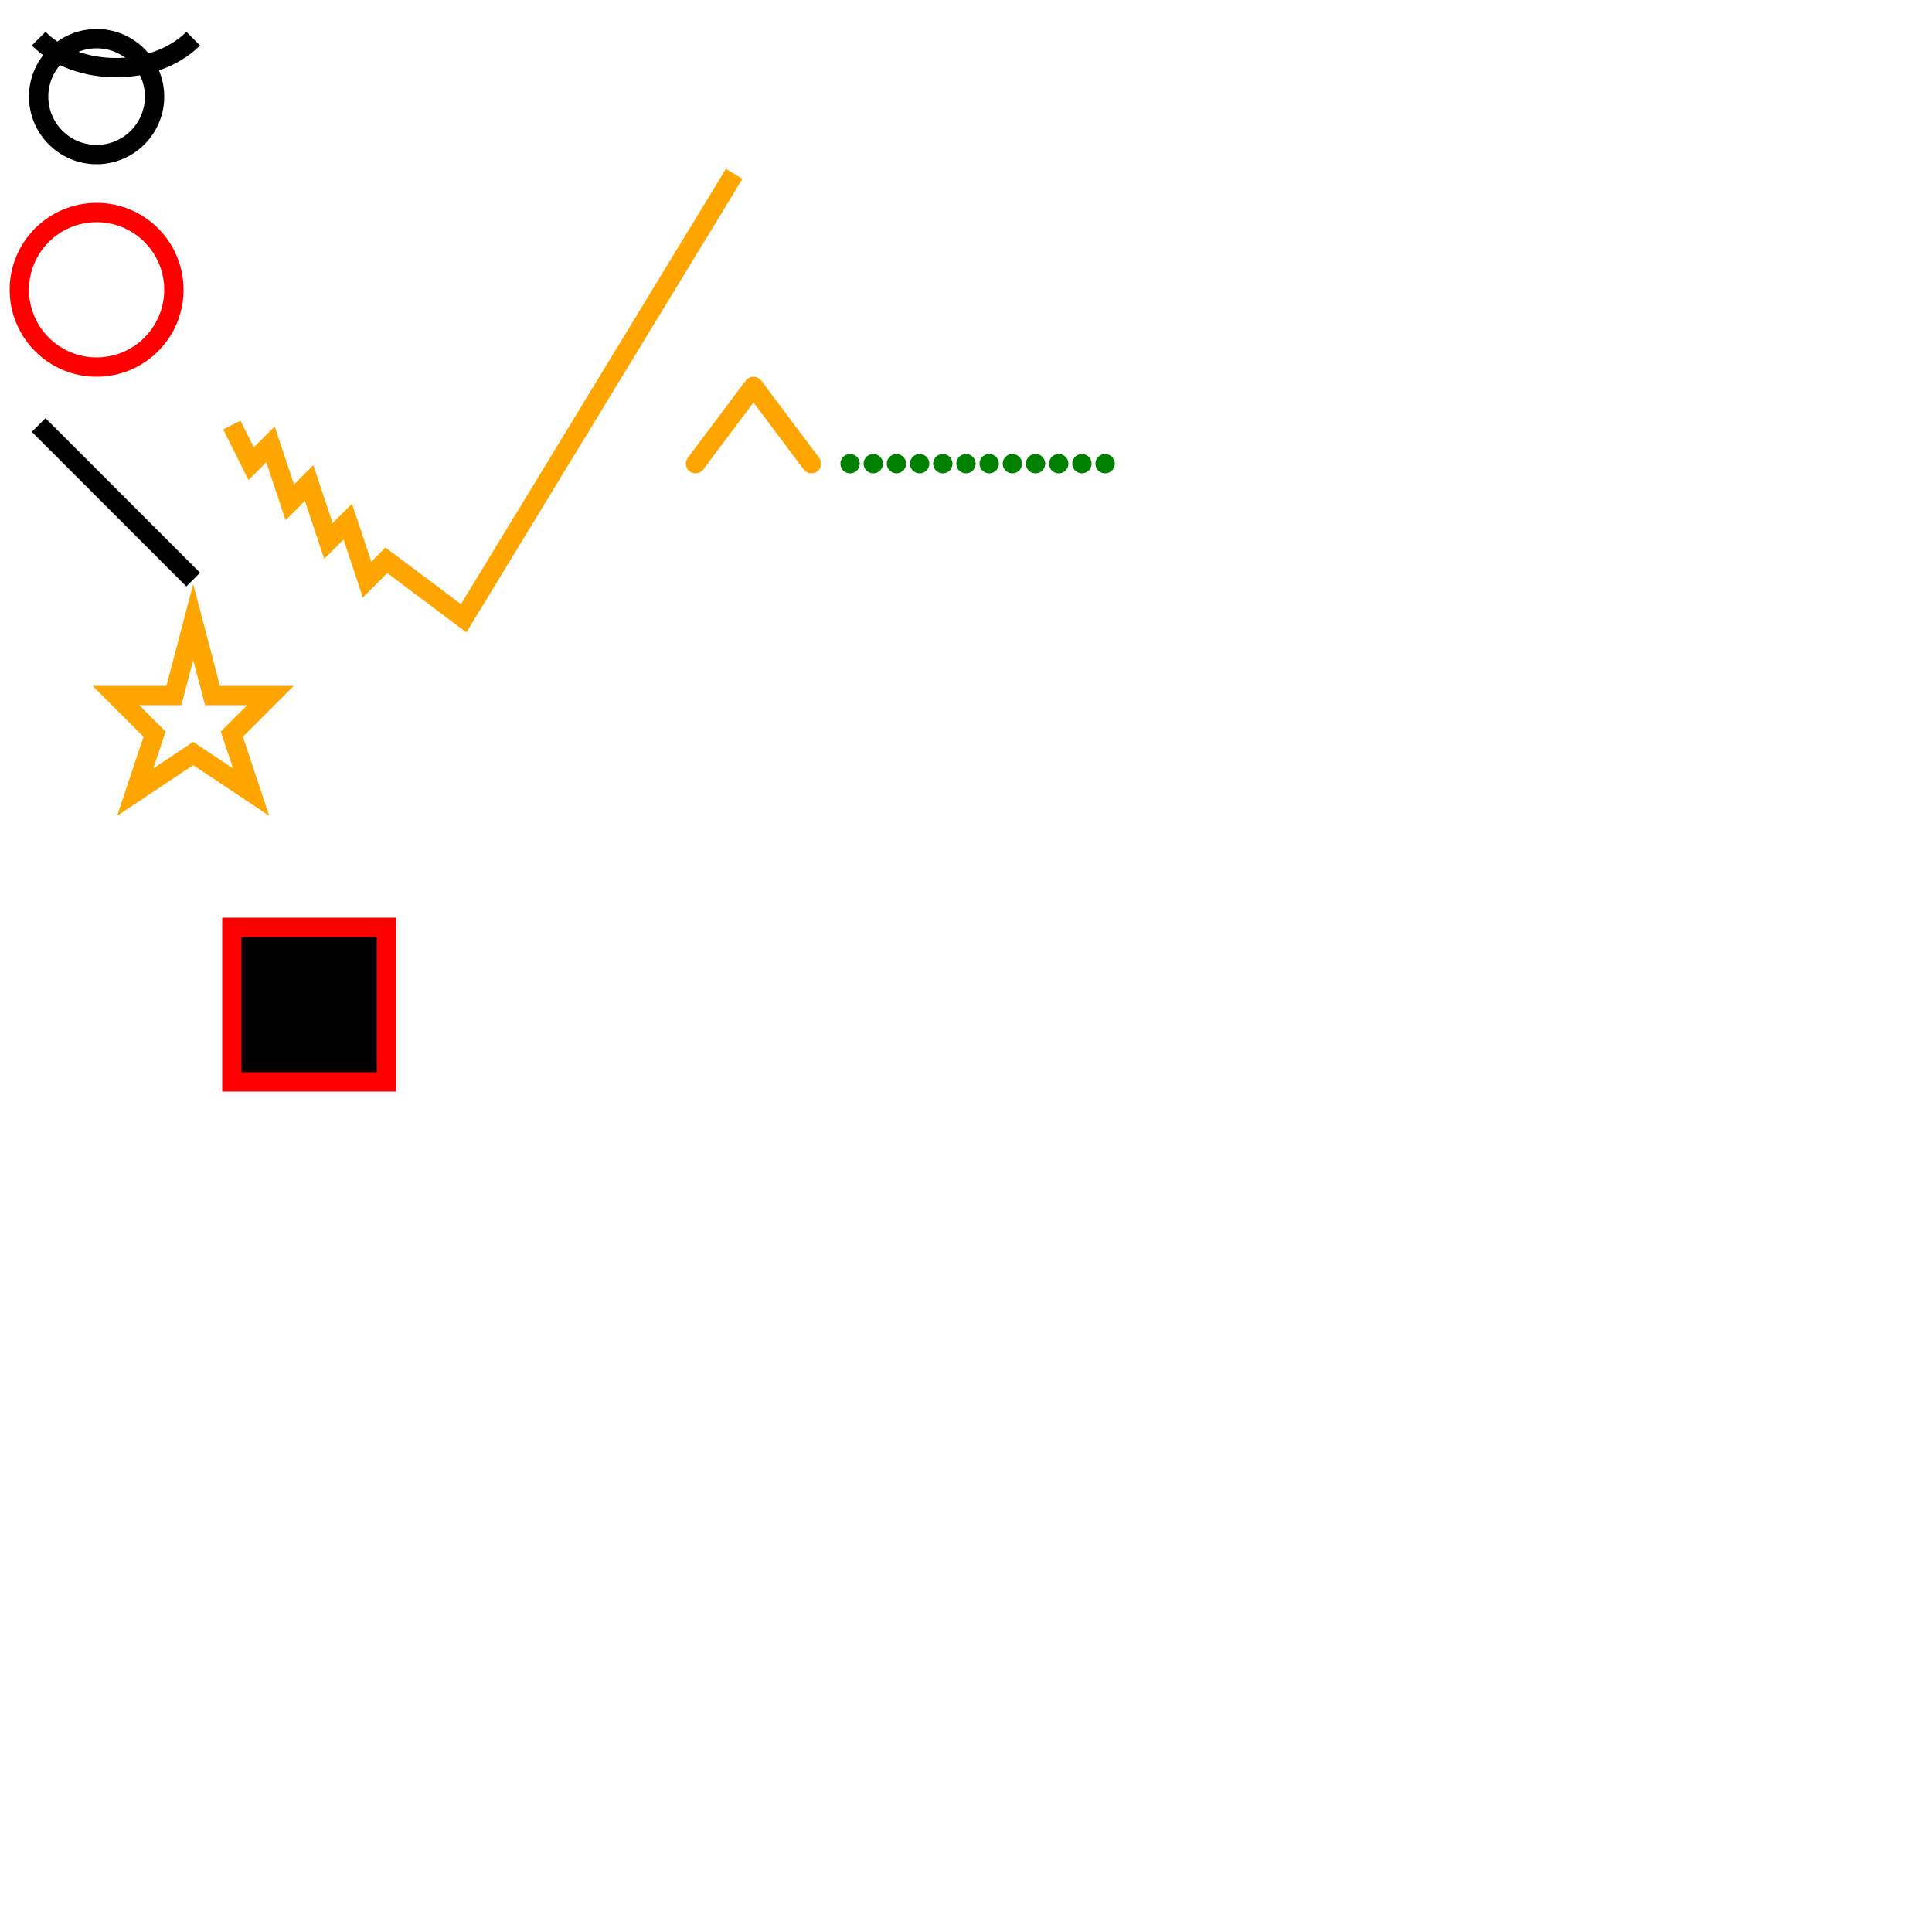
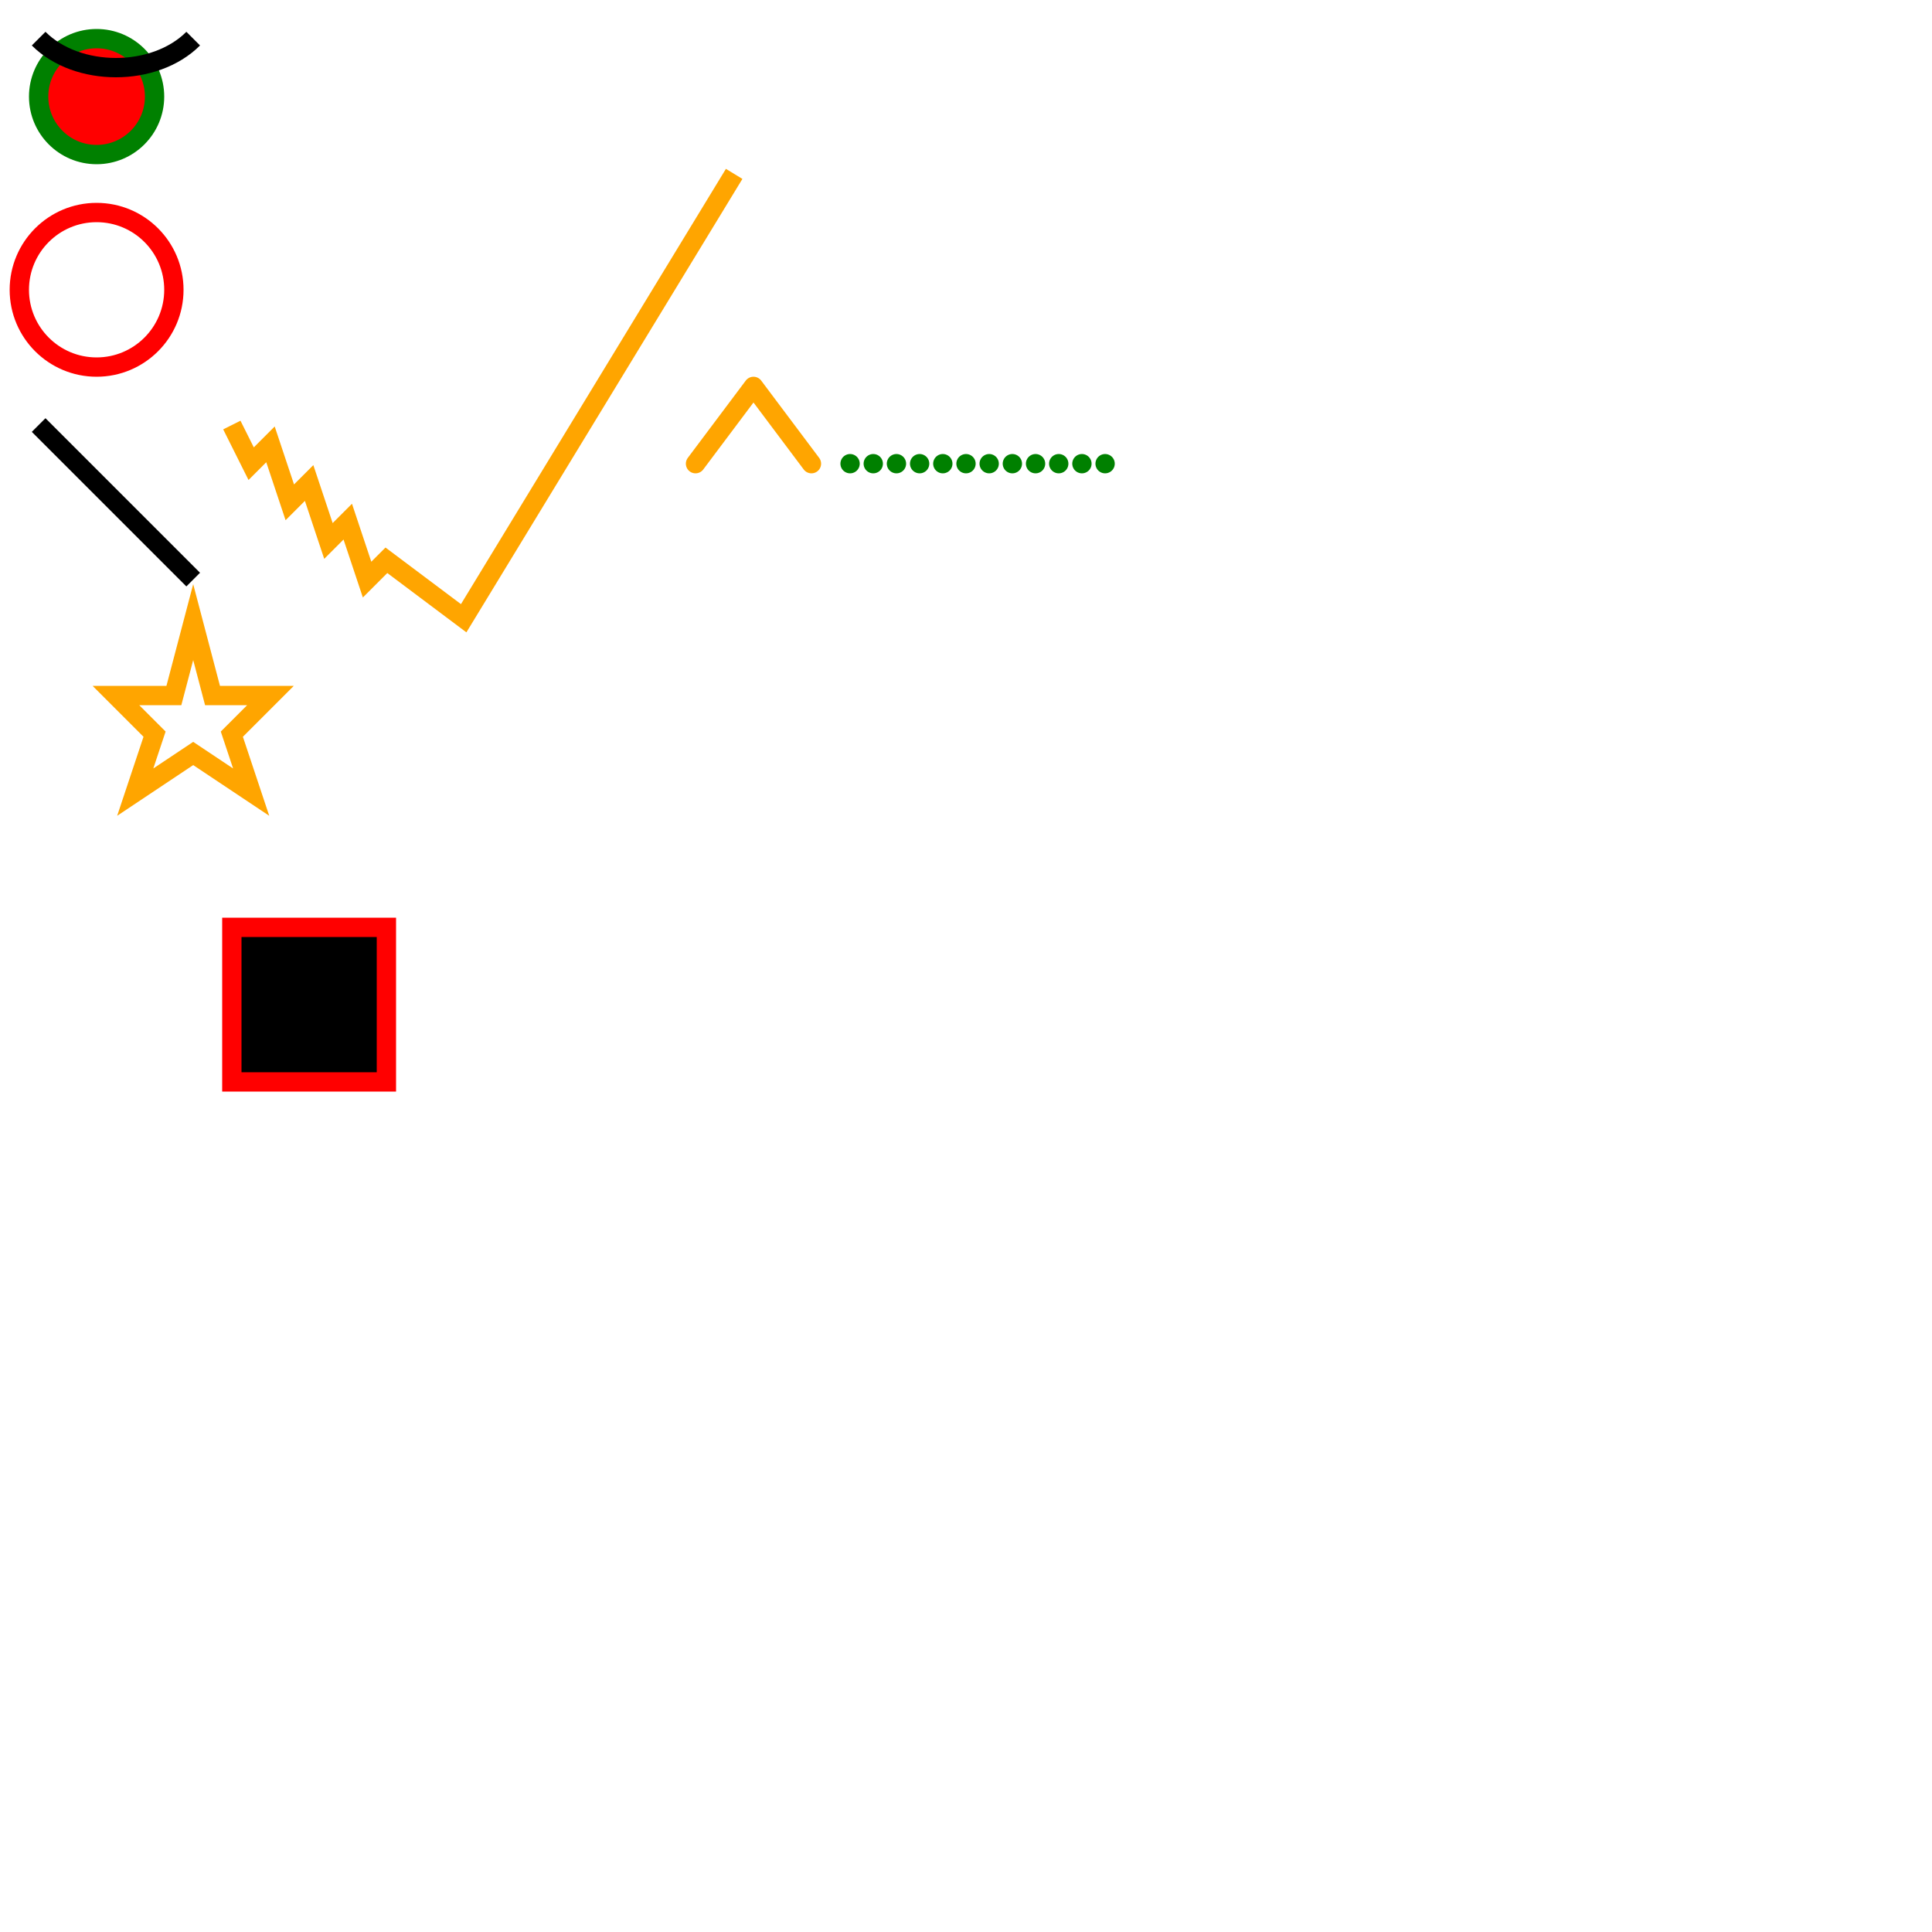
<svg xmlns="http://www.w3.org/2000/svg" width="500" height="500" version="1.1">
-   <rect x="10" y="10" width="30" rx="10000" height="30" stroke="black" fill="transparent" stroke-width="5" />
+   <defs>
+     <style type="text/css">
+           #MyRect {
+             stroke: green;
+             fill: red;
+           }
+         
+         </style>
+   </defs>
+   <rect id="MyRect" x="10" y="10" width="30" rx="10000" height="30" stroke="black" fill="transparent" stroke-width="5" />
  <circle cx="25" cy="75" r="20" stroke="red" fill="transparent" stroke-width="5" />
  <line x1="10" y1="110" x2="50" y2="150" stroke="black" stroke-width="5" />
  <polyline points="60 110, 65 120, 70 115, 75 130, 80 125, 85 140, 90 135, 95 150, 100 145, 120 160, 190,45" stroke="orange" fill="transparent" stroke-width="5" />
  <polygon points="50 161, 55 180, 70 180, 60 190, 65 205, 50 195, 35 205, 40 190, 30 180, 45 180" stroke="orange" fill="transparent" stroke-width="5" />
  <path d="M 60 240 H 100 V 280 H 60 Z" stroke="red" stroke-width="5" />
  <path d="M10 10 C 20 20, 40 20, 50 10" stroke="black" fill="transparent" stroke-width="5" />
  <polyline points="180 120, 195 100, 210 120" stroke="orange" fill="transparent" stroke-width="5" stroke-linecap="round" stroke-linejoin="round" />
  <path d="M 220 120 H 290" stroke="green" stroke-width="5" stroke-dasharray="0,6" stroke-linecap="round" />
</svg>
